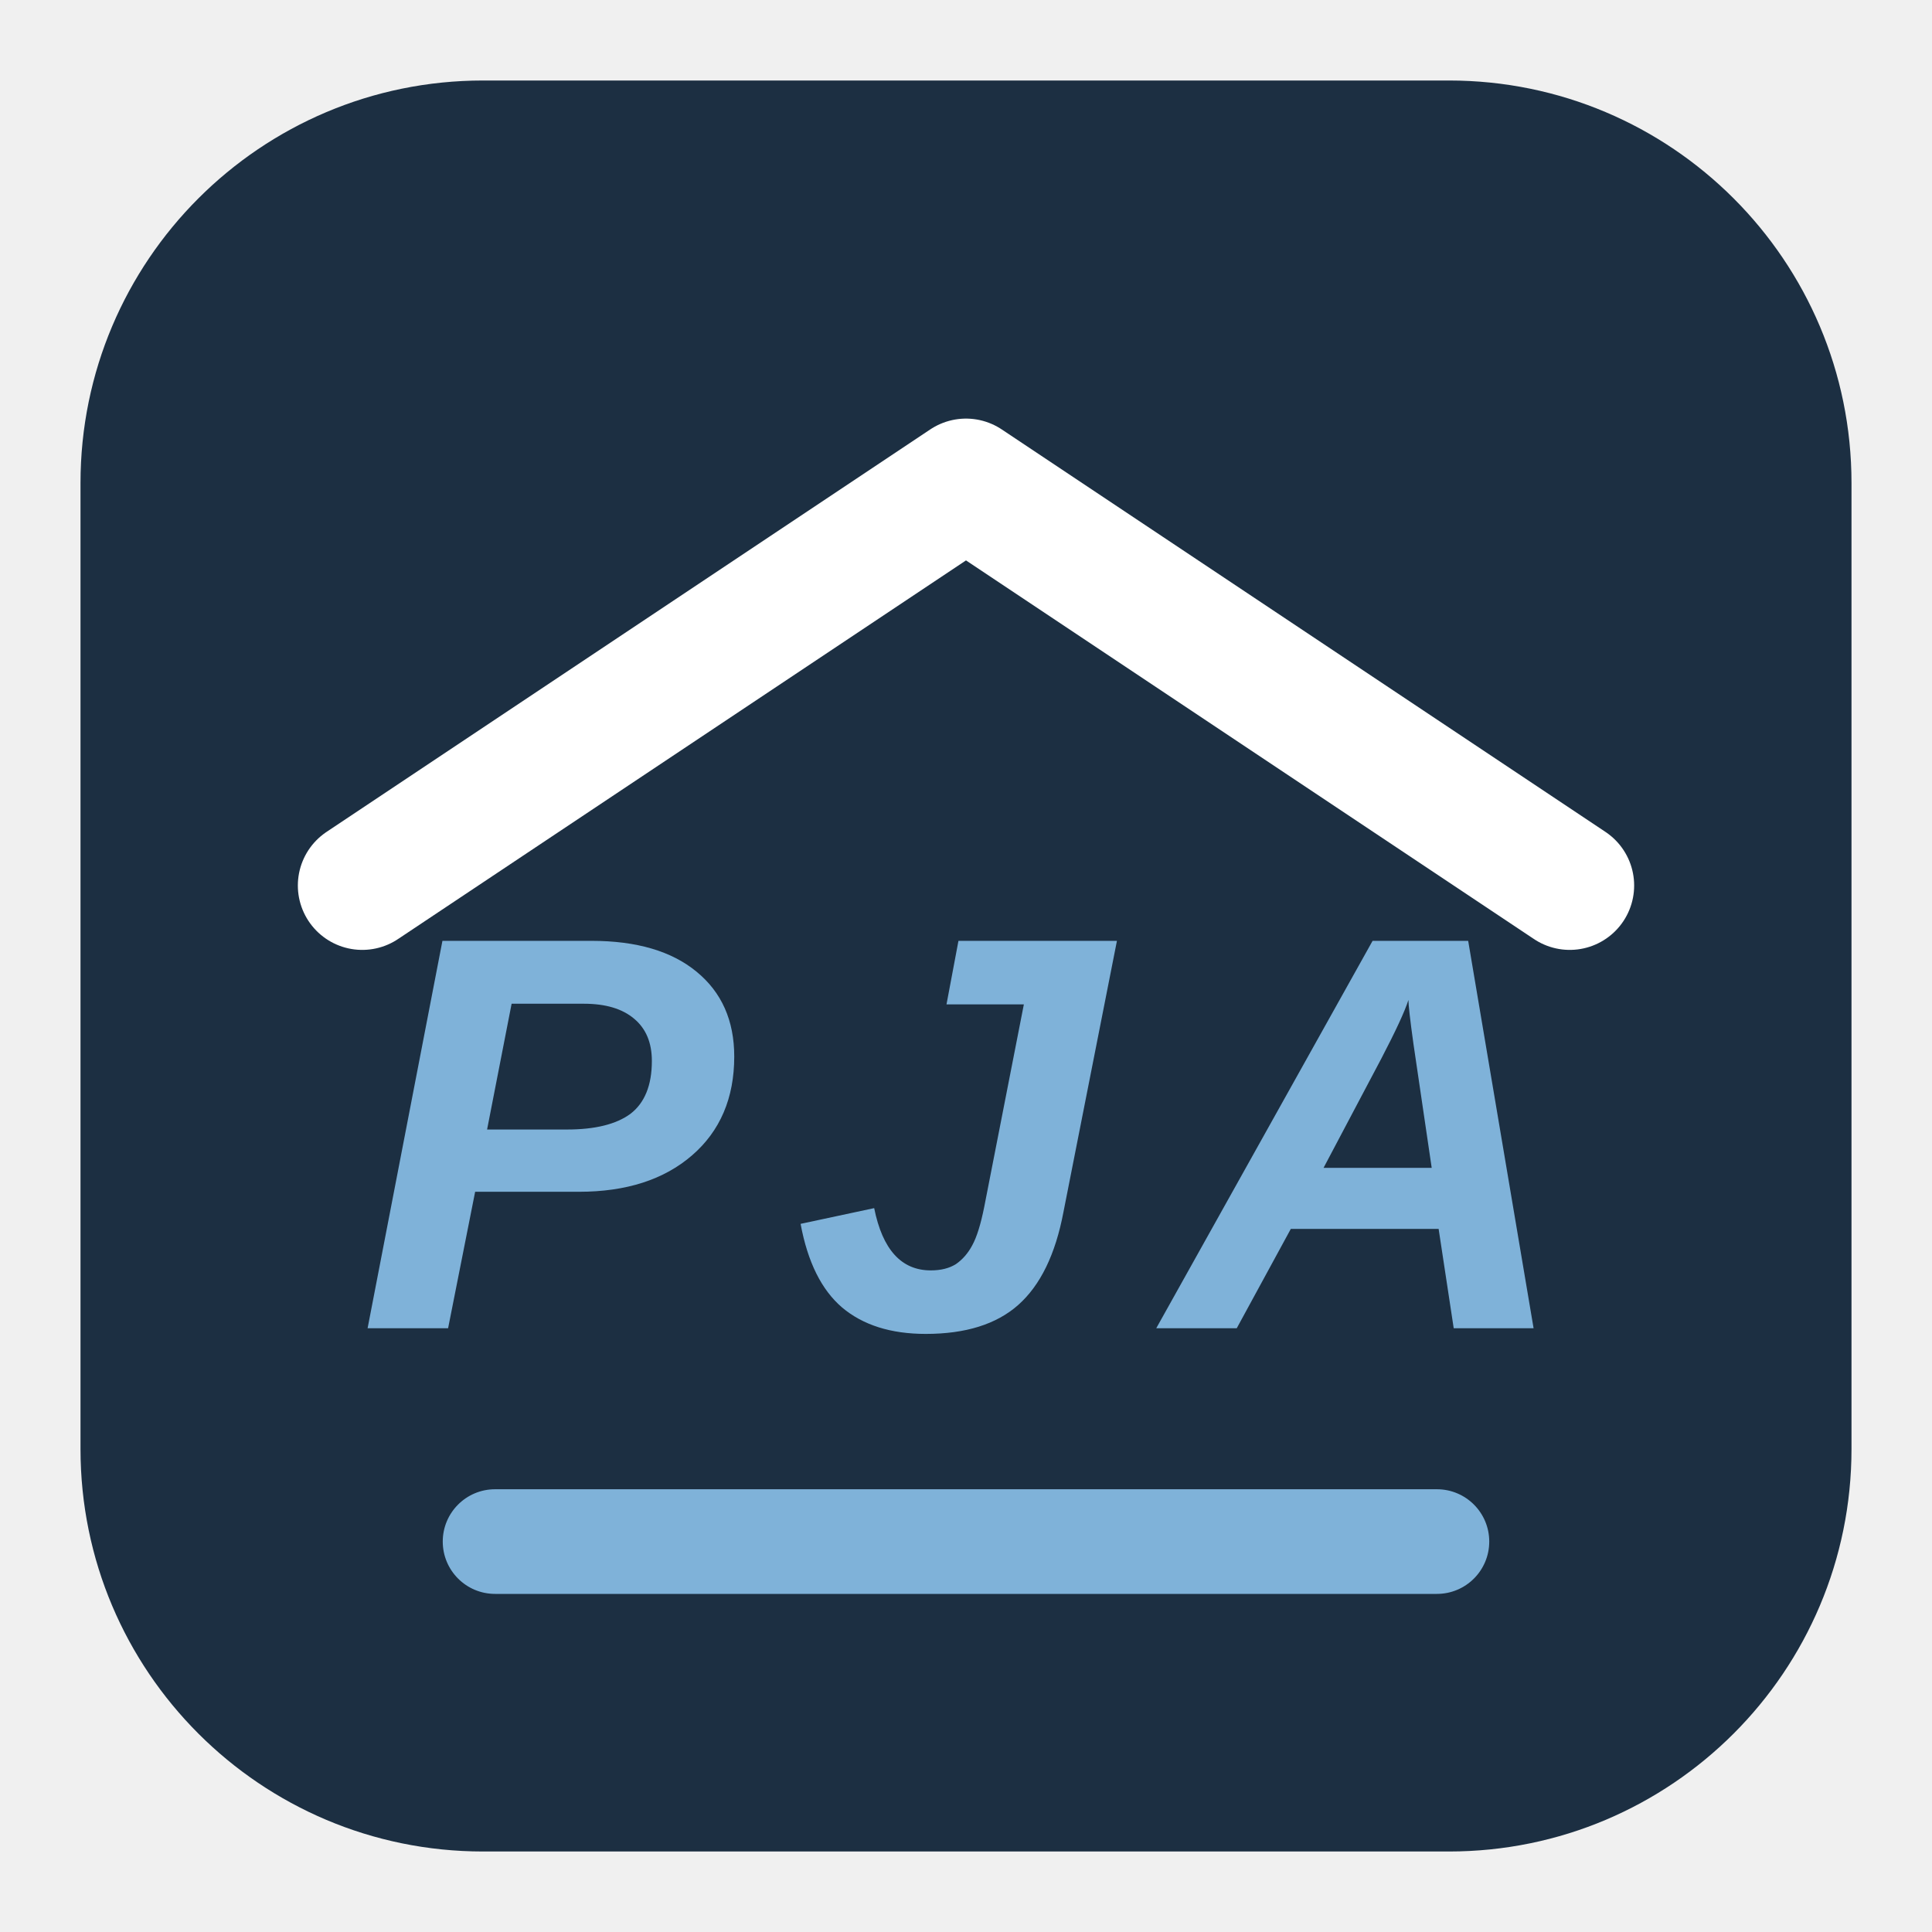
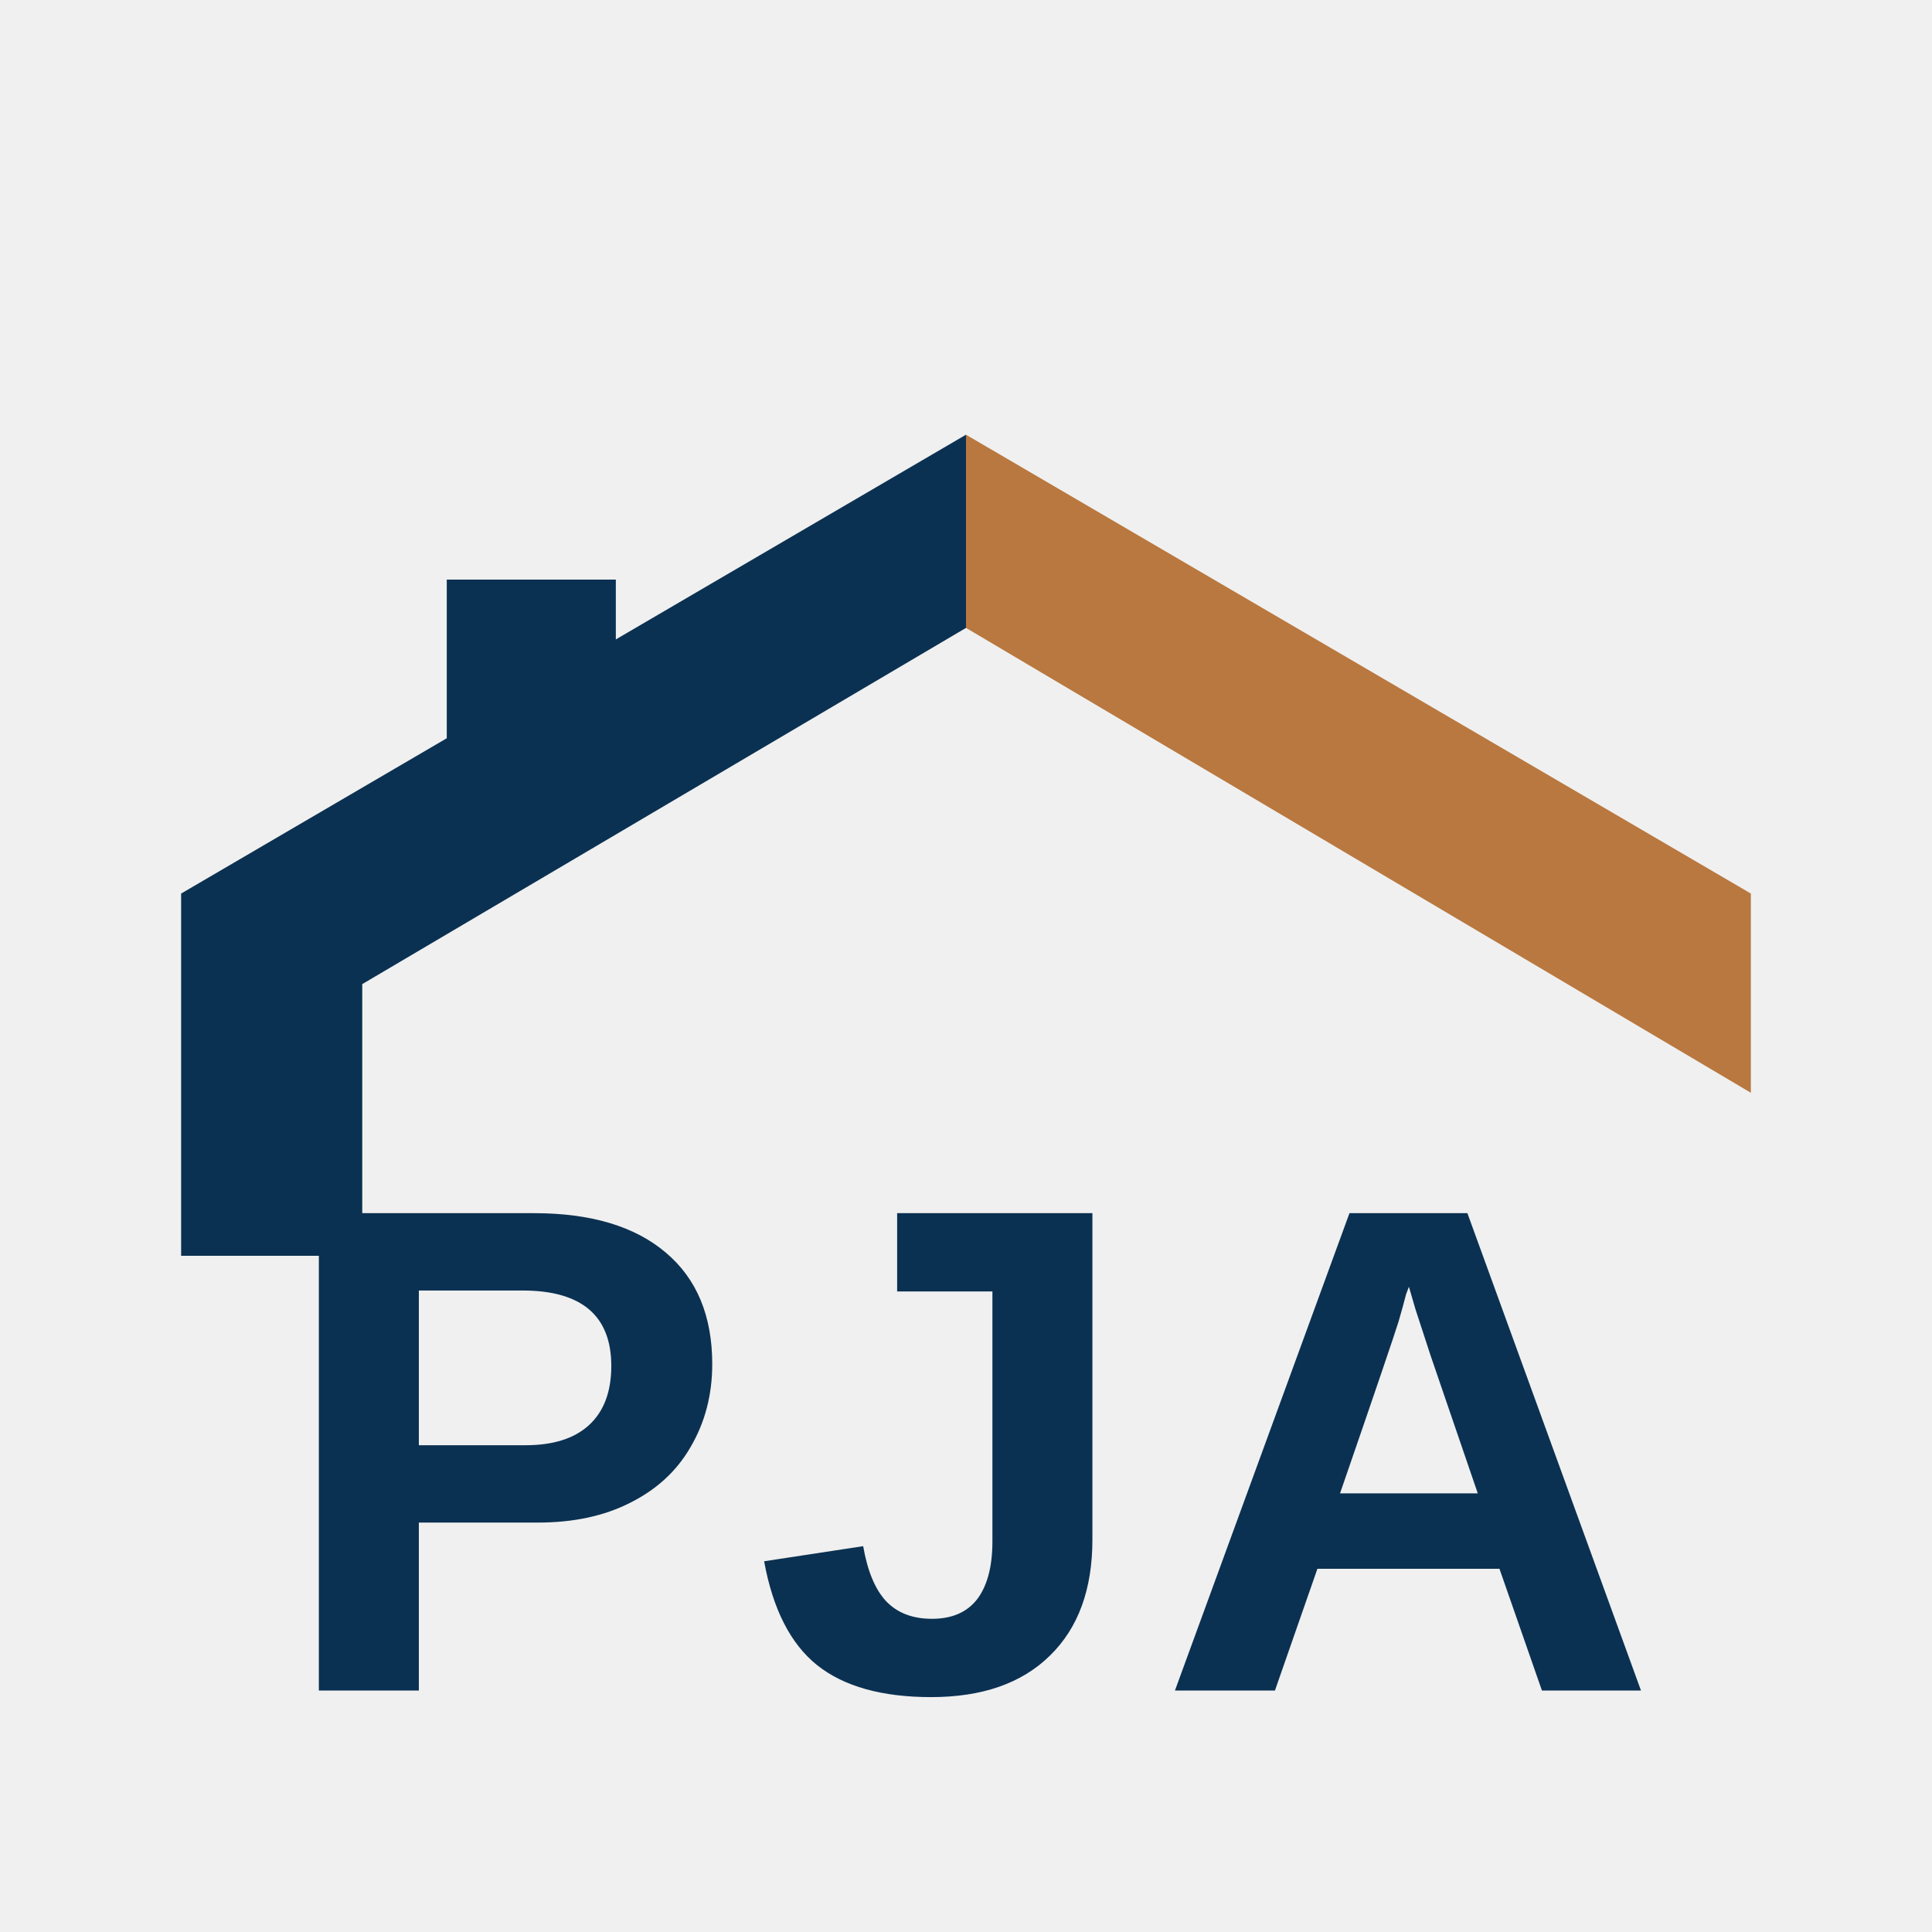
- <svg xmlns="http://www.w3.org/2000/svg" viewBox="0 0 48 48">
-   <rect x="2" y="2" width="44" height="44" rx="10" fill="#1c2f42" />
-   <path d="M9 22 L24 12 L39 22" fill="none" stroke="#ffffff" stroke-width="3.2" stroke-linecap="round" stroke-linejoin="round" />
-   <text x="24" y="33" text-anchor="middle" font-family="Poppins, Arial, Helvetica, sans-serif" font-style="italic" font-weight="700" font-size="14" letter-spacing="1.5" fill="#7fb2d9">PJA</text>
-   <rect x="11" y="37" width="26" height="2.6" rx="1.3" fill="#7fb2d9" />
+ <svg xmlns="http://www.w3.org/2000/svg" width="32" height="32" viewBox="0 0 32 32" role="img" aria-label="PJA Carpentry Services favicon">
+   <style>
+     .ink { fill: #0B3152; }
+     @media (prefers-color-scheme: dark) { .ink { fill: #dfe8f2; } }
+   </style>
+   <path class="ink" d="M3 14.8 L16 7.2 L16 10.4 L6 16.3 L6 20.8 L3 20.8 Z" />
+   <rect class="ink" x="7.4" y="9.6" width="2.8" height="4.2" />
+   <path d="M16 7.2 L29 14.8 L29 18.1 L16 10.4 Z" fill="#B9783F" />
+   <text x="16" y="28" text-anchor="middle" font-family="Poppins, Arial, sans-serif" font-size="11.5" font-weight="700" letter-spacing="0.3" class="ink">PJA</text>
</svg>
